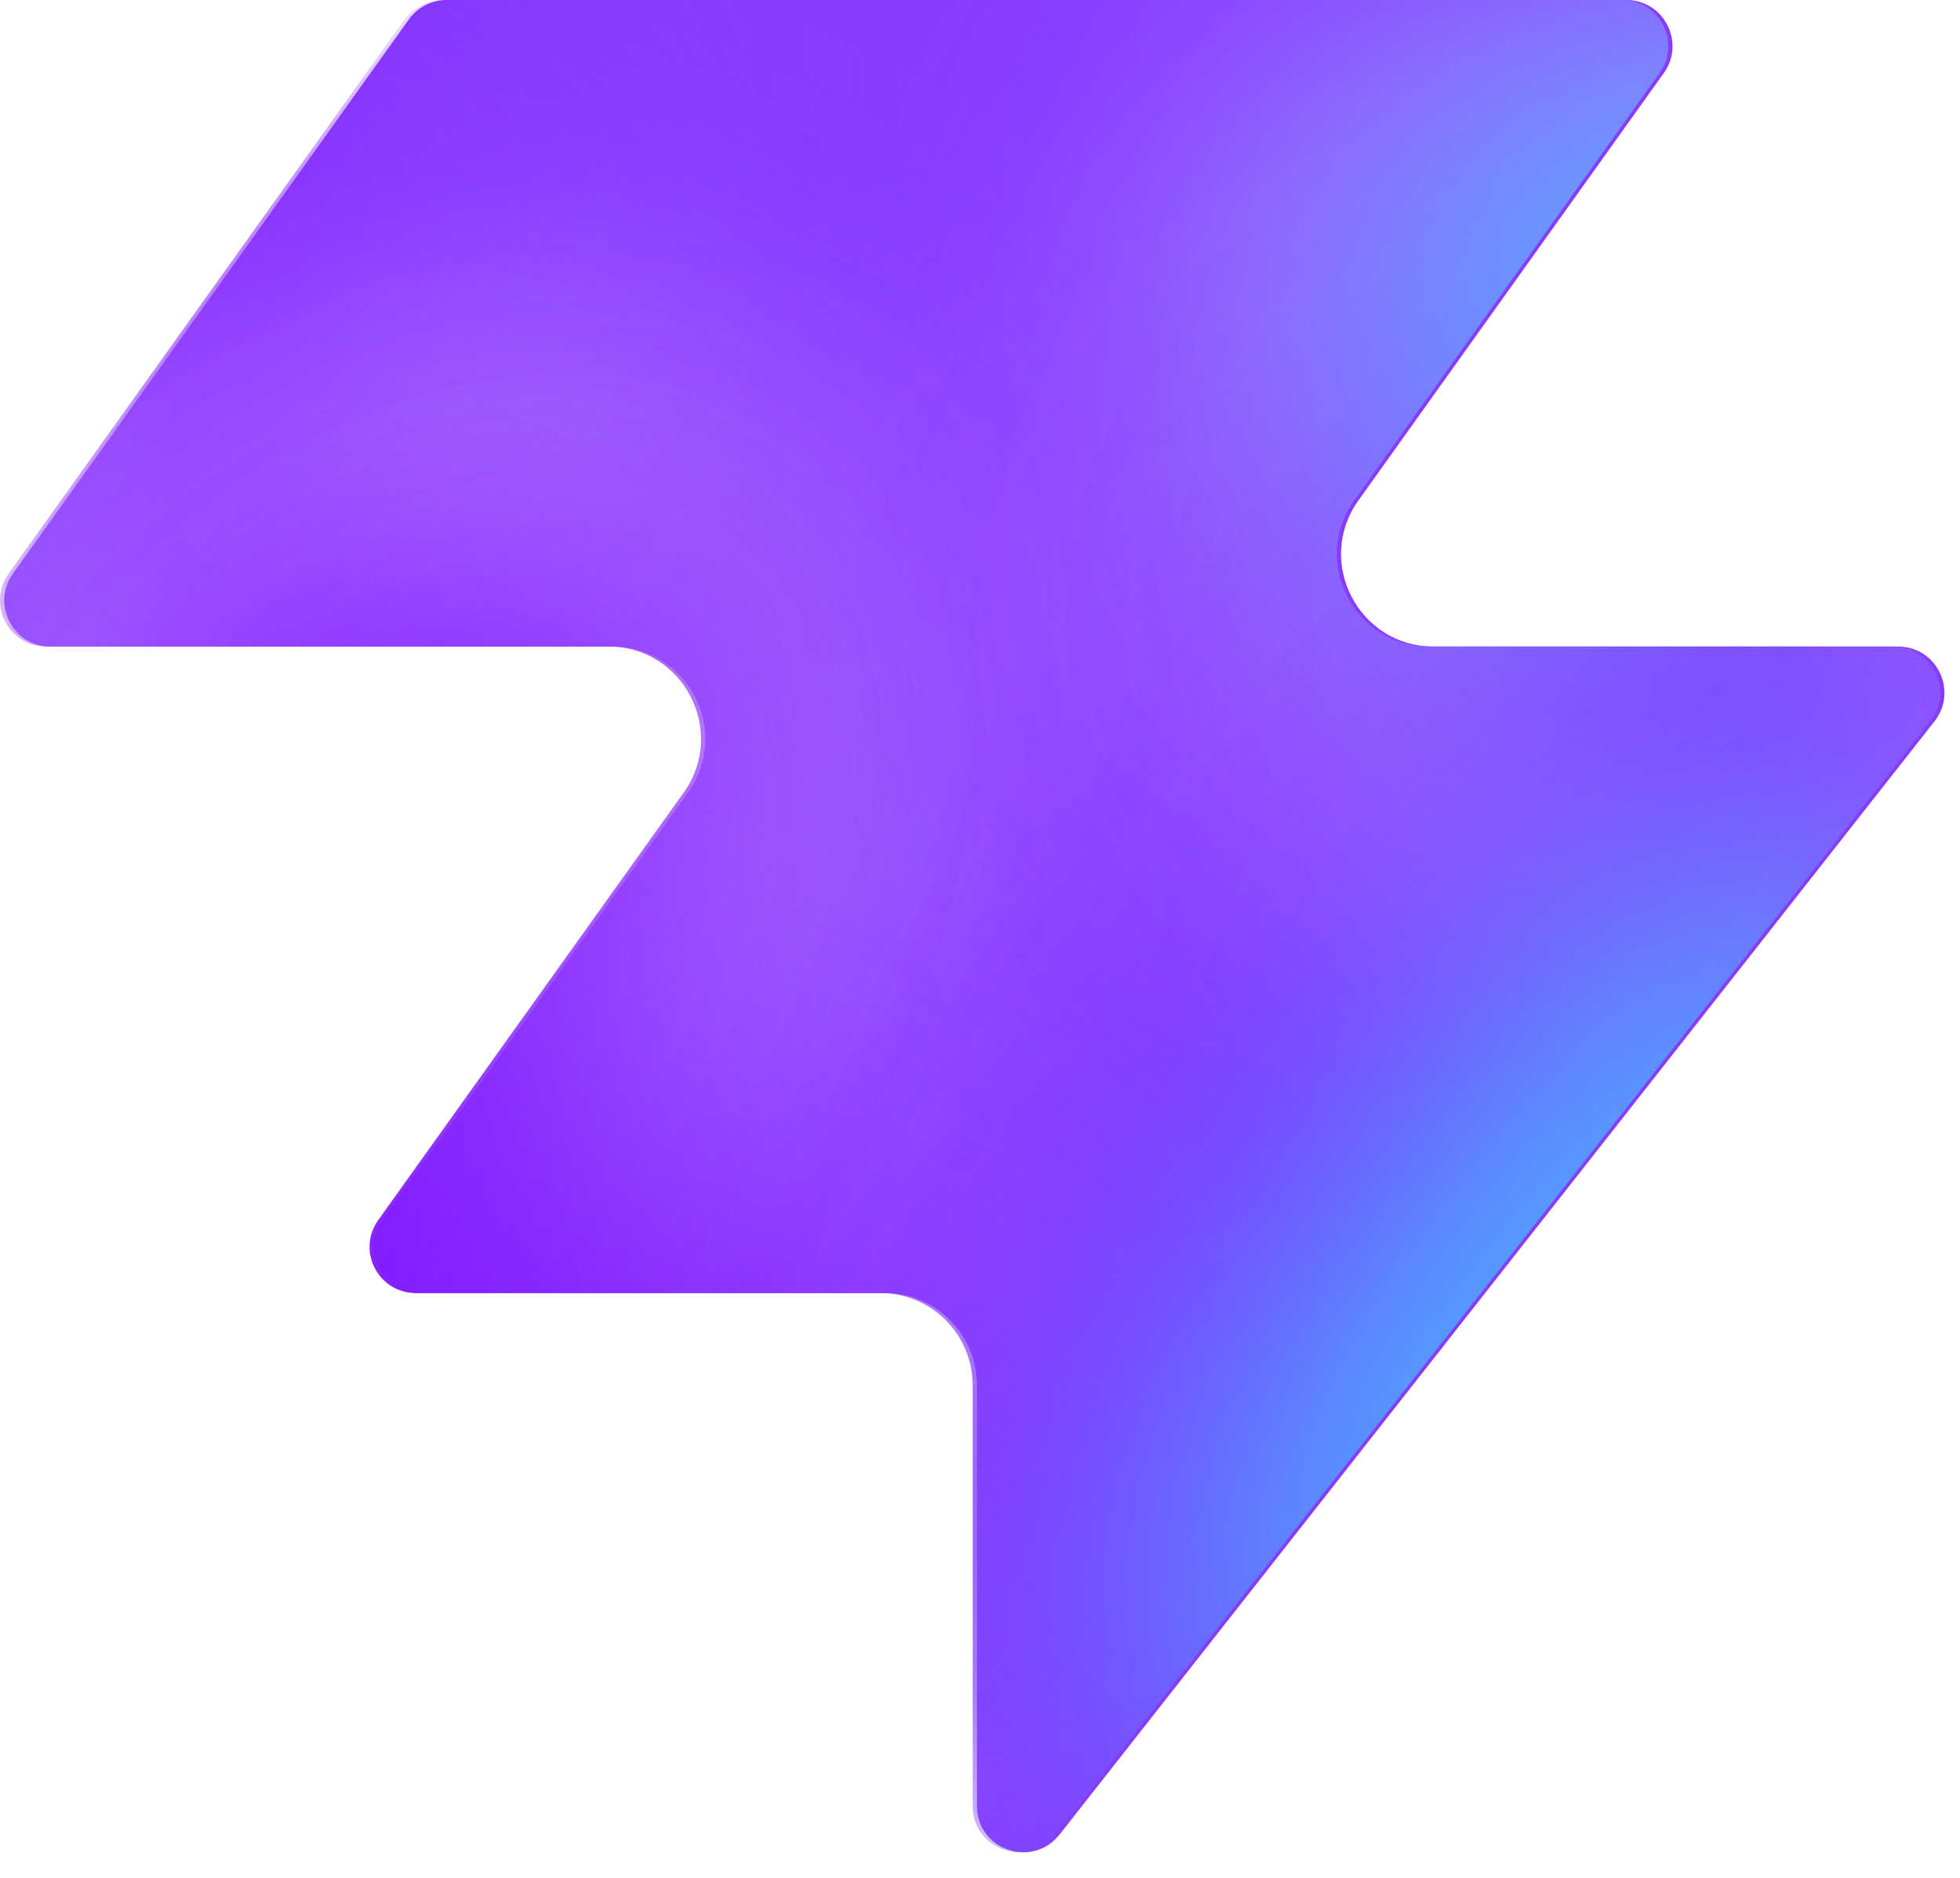
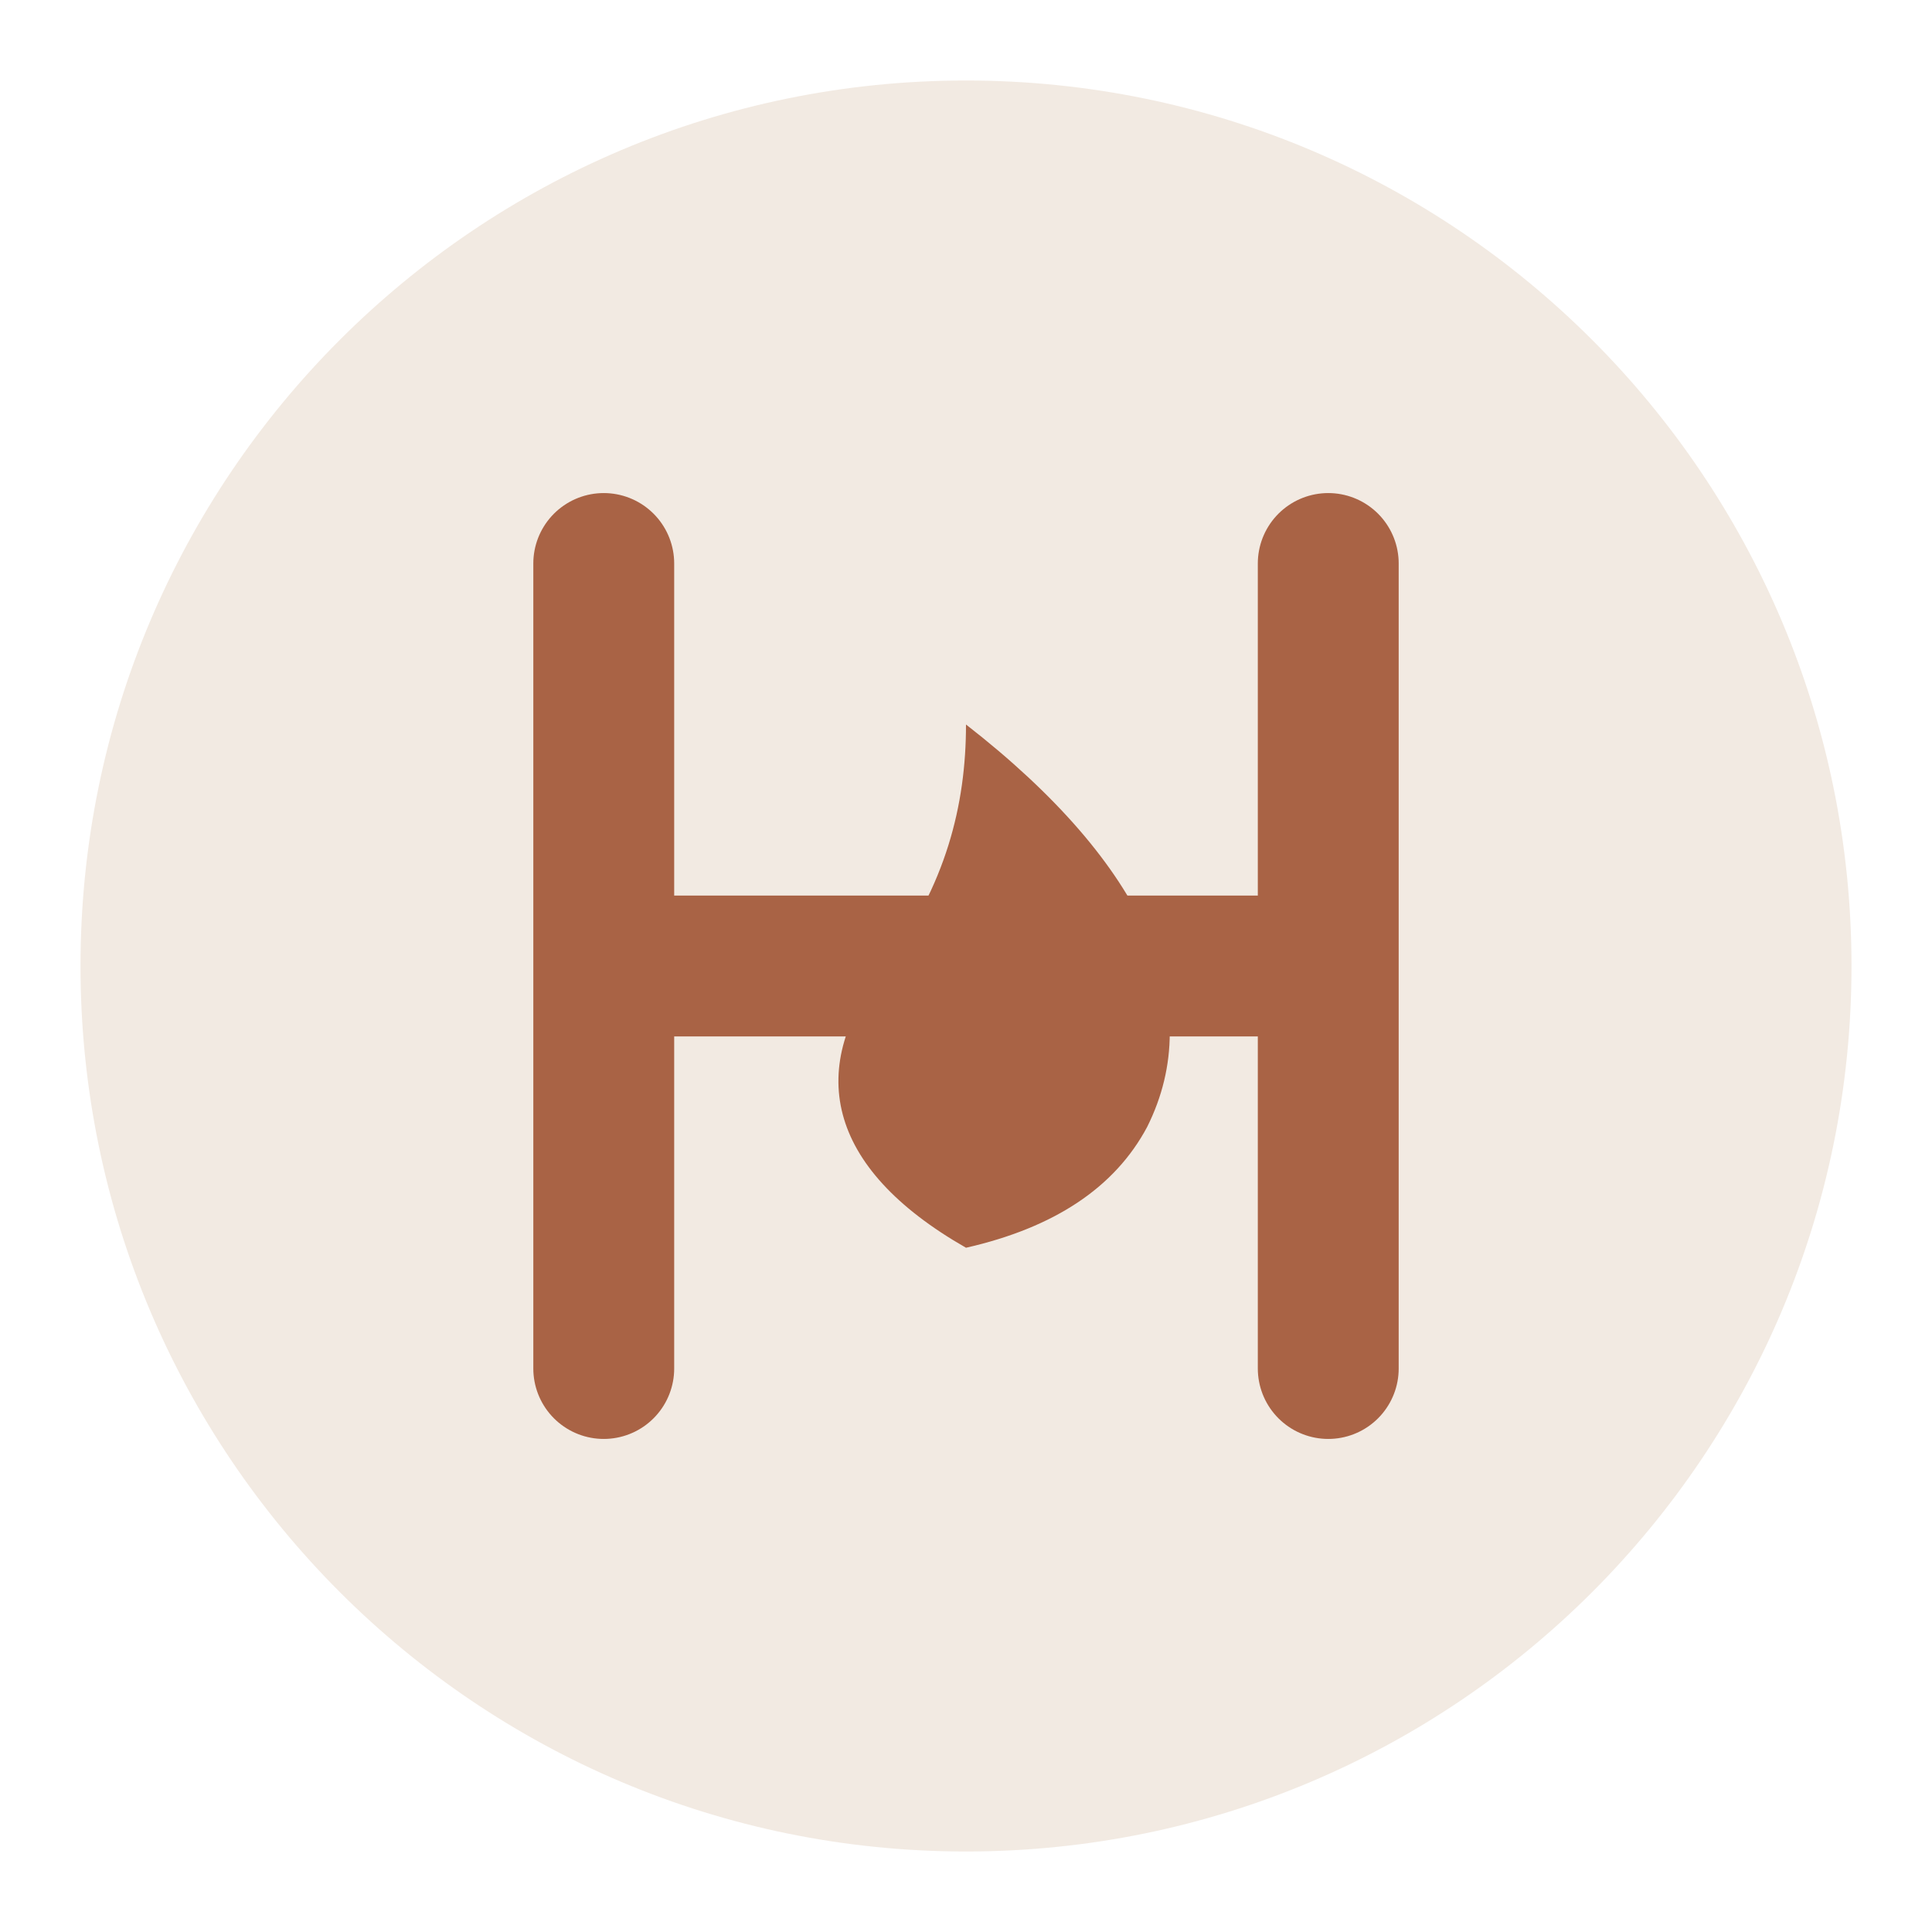
- <svg xmlns="http://www.w3.org/2000/svg" width="48" height="46" fill="none" viewBox="0 0 48 46">
-   <path fill="#863bff" d="M25.946 44.938c-.664.845-2.021.375-2.021-.698V33.937a2.26 2.26 0 0 0-2.262-2.262H10.287c-.92 0-1.456-1.04-.92-1.788l7.48-10.471c1.07-1.497 0-3.578-1.842-3.578H1.237c-.92 0-1.456-1.04-.92-1.788L10.013.474c.214-.297.556-.474.92-.474h28.894c.92 0 1.456 1.04.92 1.788l-7.48 10.471c-1.07 1.498 0 3.579 1.842 3.579h11.377c.943 0 1.473 1.088.89 1.83L25.947 44.94z" style="fill:#863bff;fill:color(display-p3 .525 .23 1);fill-opacity:1" />
-   <mask id="a" width="48" height="46" x="0" y="0" maskUnits="userSpaceOnUse" style="mask-type:alpha">
-     <path fill="#000" d="M25.842 44.938c-.664.844-2.021.375-2.021-.698V33.937a2.26 2.26 0 0 0-2.262-2.262H10.183c-.92 0-1.456-1.04-.92-1.788l7.48-10.471c1.07-1.498 0-3.579-1.842-3.579H1.133c-.92 0-1.456-1.04-.92-1.787L9.91.473c.214-.297.556-.474.92-.474h28.894c.92 0 1.456 1.04.92 1.788l-7.48 10.471c-1.07 1.498 0 3.578 1.842 3.578h11.377c.943 0 1.473 1.088.89 1.832L25.843 44.94z" style="fill:#000;fill-opacity:1" />
-   </mask>
-   <g mask="url(#a)">
-     <g filter="url(#b)">
-       <ellipse cx="5.508" cy="14.704" fill="#ede6ff" rx="5.508" ry="14.704" style="fill:#ede6ff;fill:color(display-p3 .927 .903 1);fill-opacity:1" transform="matrix(.00324 1 1 -.00324 -4.47 31.516)" />
-     </g>
-     <g filter="url(#c)">
-       <ellipse cx="10.399" cy="29.851" fill="#ede6ff" rx="10.399" ry="29.851" style="fill:#ede6ff;fill:color(display-p3 .927 .903 1);fill-opacity:1" transform="matrix(.00324 1 1 -.00324 -39.328 7.883)" />
-     </g>
-     <g filter="url(#d)">
-       <ellipse cx="5.508" cy="30.487" fill="#7e14ff" rx="5.508" ry="30.487" style="fill:#7e14ff;fill:color(display-p3 .492 .077 1);fill-opacity:1" transform="rotate(89.814 -25.913 -14.639)scale(1 -1)" />
-     </g>
-     <g filter="url(#e)">
-       <ellipse cx="5.508" cy="30.599" fill="#7e14ff" rx="5.508" ry="30.599" style="fill:#7e14ff;fill:color(display-p3 .492 .077 1);fill-opacity:1" transform="rotate(89.814 -32.644 -3.334)scale(1 -1)" />
-     </g>
-     <g filter="url(#f)">
-       <ellipse cx="5.508" cy="30.599" fill="#7e14ff" rx="5.508" ry="30.599" style="fill:#7e14ff;fill:color(display-p3 .492 .077 1);fill-opacity:1" transform="matrix(.00324 1 1 -.00324 -34.34 30.47)" />
-     </g>
-     <g filter="url(#g)">
-       <ellipse cx="14.072" cy="22.078" fill="#ede6ff" rx="14.072" ry="22.078" style="fill:#ede6ff;fill:color(display-p3 .927 .903 1);fill-opacity:1" transform="rotate(93.35 24.506 48.493)scale(-1 1)" />
-     </g>
-     <g filter="url(#h)">
-       <ellipse cx="3.47" cy="21.501" fill="#7e14ff" rx="3.47" ry="21.501" style="fill:#7e14ff;fill:color(display-p3 .492 .077 1);fill-opacity:1" transform="rotate(89.009 28.708 47.59)scale(-1 1)" />
-     </g>
-     <g filter="url(#i)">
-       <ellipse cx="3.47" cy="21.501" fill="#7e14ff" rx="3.47" ry="21.501" style="fill:#7e14ff;fill:color(display-p3 .492 .077 1);fill-opacity:1" transform="rotate(89.009 28.708 47.59)scale(-1 1)" />
-     </g>
-     <g filter="url(#j)">
-       <ellipse cx=".387" cy="8.972" fill="#7e14ff" rx="4.407" ry="29.108" style="fill:#7e14ff;fill:color(display-p3 .492 .077 1);fill-opacity:1" transform="rotate(39.51 .387 8.972)" />
-     </g>
-     <g filter="url(#k)">
-       <ellipse cx="47.523" cy="-6.092" fill="#7e14ff" rx="4.407" ry="29.108" style="fill:#7e14ff;fill:color(display-p3 .492 .077 1);fill-opacity:1" transform="rotate(37.892 47.523 -6.092)" />
-     </g>
-     <g filter="url(#l)">
-       <ellipse cx="41.412" cy="6.333" fill="#47bfff" rx="5.971" ry="9.665" style="fill:#47bfff;fill:color(display-p3 .28 .748 1);fill-opacity:1" transform="rotate(37.892 41.412 6.333)" />
-     </g>
-     <g filter="url(#m)">
-       <ellipse cx="-1.879" cy="38.332" fill="#7e14ff" rx="4.407" ry="29.108" style="fill:#7e14ff;fill:color(display-p3 .492 .077 1);fill-opacity:1" transform="rotate(37.892 -1.88 38.332)" />
-     </g>
-     <g filter="url(#n)">
-       <ellipse cx="-1.879" cy="38.332" fill="#7e14ff" rx="4.407" ry="29.108" style="fill:#7e14ff;fill:color(display-p3 .492 .077 1);fill-opacity:1" transform="rotate(37.892 -1.88 38.332)" />
-     </g>
-     <g filter="url(#o)">
-       <ellipse cx="35.651" cy="29.907" fill="#7e14ff" rx="4.407" ry="29.108" style="fill:#7e14ff;fill:color(display-p3 .492 .077 1);fill-opacity:1" transform="rotate(37.892 35.651 29.907)" />
-     </g>
-     <g filter="url(#p)">
-       <ellipse cx="38.418" cy="32.4" fill="#47bfff" rx="5.971" ry="15.297" style="fill:#47bfff;fill:color(display-p3 .28 .748 1);fill-opacity:1" transform="rotate(37.892 38.418 32.4)" />
-     </g>
-   </g>
-   <defs>
-     <filter id="b" width="60.045" height="41.654" x="-19.77" y="16.149" color-interpolation-filters="sRGB" filterUnits="userSpaceOnUse">
-       <feFlood flood-opacity="0" result="BackgroundImageFix" />
-       <feBlend in="SourceGraphic" in2="BackgroundImageFix" result="shape" />
-       <feGaussianBlur result="effect1_foregroundBlur_2002_17158" stdDeviation="7.659" />
-     </filter>
-     <filter id="c" width="90.34" height="51.437" x="-54.613" y="-7.533" color-interpolation-filters="sRGB" filterUnits="userSpaceOnUse">
-       <feFlood flood-opacity="0" result="BackgroundImageFix" />
-       <feBlend in="SourceGraphic" in2="BackgroundImageFix" result="shape" />
-       <feGaussianBlur result="effect1_foregroundBlur_2002_17158" stdDeviation="7.659" />
-     </filter>
-     <filter id="d" width="79.355" height="29.4" x="-49.64" y="2.03" color-interpolation-filters="sRGB" filterUnits="userSpaceOnUse">
-       <feFlood flood-opacity="0" result="BackgroundImageFix" />
-       <feBlend in="SourceGraphic" in2="BackgroundImageFix" result="shape" />
-       <feGaussianBlur result="effect1_foregroundBlur_2002_17158" stdDeviation="4.596" />
-     </filter>
-     <filter id="e" width="79.579" height="29.4" x="-45.045" y="20.029" color-interpolation-filters="sRGB" filterUnits="userSpaceOnUse">
-       <feFlood flood-opacity="0" result="BackgroundImageFix" />
-       <feBlend in="SourceGraphic" in2="BackgroundImageFix" result="shape" />
-       <feGaussianBlur result="effect1_foregroundBlur_2002_17158" stdDeviation="4.596" />
-     </filter>
-     <filter id="f" width="79.579" height="29.4" x="-43.513" y="21.178" color-interpolation-filters="sRGB" filterUnits="userSpaceOnUse">
-       <feFlood flood-opacity="0" result="BackgroundImageFix" />
-       <feBlend in="SourceGraphic" in2="BackgroundImageFix" result="shape" />
-       <feGaussianBlur result="effect1_foregroundBlur_2002_17158" stdDeviation="4.596" />
-     </filter>
-     <filter id="g" width="74.749" height="58.852" x="15.756" y="-17.901" color-interpolation-filters="sRGB" filterUnits="userSpaceOnUse">
-       <feFlood flood-opacity="0" result="BackgroundImageFix" />
-       <feBlend in="SourceGraphic" in2="BackgroundImageFix" result="shape" />
-       <feGaussianBlur result="effect1_foregroundBlur_2002_17158" stdDeviation="7.659" />
-     </filter>
-     <filter id="h" width="61.377" height="25.362" x="23.548" y="2.284" color-interpolation-filters="sRGB" filterUnits="userSpaceOnUse">
-       <feFlood flood-opacity="0" result="BackgroundImageFix" />
-       <feBlend in="SourceGraphic" in2="BackgroundImageFix" result="shape" />
-       <feGaussianBlur result="effect1_foregroundBlur_2002_17158" stdDeviation="4.596" />
-     </filter>
-     <filter id="i" width="61.377" height="25.362" x="23.548" y="2.284" color-interpolation-filters="sRGB" filterUnits="userSpaceOnUse">
-       <feFlood flood-opacity="0" result="BackgroundImageFix" />
-       <feBlend in="SourceGraphic" in2="BackgroundImageFix" result="shape" />
-       <feGaussianBlur result="effect1_foregroundBlur_2002_17158" stdDeviation="4.596" />
-     </filter>
-     <filter id="j" width="56.045" height="63.649" x="-27.636" y="-22.853" color-interpolation-filters="sRGB" filterUnits="userSpaceOnUse">
-       <feFlood flood-opacity="0" result="BackgroundImageFix" />
-       <feBlend in="SourceGraphic" in2="BackgroundImageFix" result="shape" />
-       <feGaussianBlur result="effect1_foregroundBlur_2002_17158" stdDeviation="4.596" />
-     </filter>
-     <filter id="k" width="54.814" height="64.646" x="20.116" y="-38.415" color-interpolation-filters="sRGB" filterUnits="userSpaceOnUse">
-       <feFlood flood-opacity="0" result="BackgroundImageFix" />
-       <feBlend in="SourceGraphic" in2="BackgroundImageFix" result="shape" />
-       <feGaussianBlur result="effect1_foregroundBlur_2002_17158" stdDeviation="4.596" />
-     </filter>
-     <filter id="l" width="33.541" height="35.313" x="24.641" y="-11.323" color-interpolation-filters="sRGB" filterUnits="userSpaceOnUse">
-       <feFlood flood-opacity="0" result="BackgroundImageFix" />
-       <feBlend in="SourceGraphic" in2="BackgroundImageFix" result="shape" />
-       <feGaussianBlur result="effect1_foregroundBlur_2002_17158" stdDeviation="4.596" />
-     </filter>
-     <filter id="m" width="54.814" height="64.646" x="-29.286" y="6.009" color-interpolation-filters="sRGB" filterUnits="userSpaceOnUse">
-       <feFlood flood-opacity="0" result="BackgroundImageFix" />
-       <feBlend in="SourceGraphic" in2="BackgroundImageFix" result="shape" />
-       <feGaussianBlur result="effect1_foregroundBlur_2002_17158" stdDeviation="4.596" />
-     </filter>
-     <filter id="n" width="54.814" height="64.646" x="-29.286" y="6.009" color-interpolation-filters="sRGB" filterUnits="userSpaceOnUse">
-       <feFlood flood-opacity="0" result="BackgroundImageFix" />
-       <feBlend in="SourceGraphic" in2="BackgroundImageFix" result="shape" />
-       <feGaussianBlur result="effect1_foregroundBlur_2002_17158" stdDeviation="4.596" />
-     </filter>
-     <filter id="o" width="54.814" height="64.646" x="8.244" y="-2.416" color-interpolation-filters="sRGB" filterUnits="userSpaceOnUse">
-       <feFlood flood-opacity="0" result="BackgroundImageFix" />
-       <feBlend in="SourceGraphic" in2="BackgroundImageFix" result="shape" />
-       <feGaussianBlur result="effect1_foregroundBlur_2002_17158" stdDeviation="4.596" />
-     </filter>
-     <filter id="p" width="39.409" height="43.623" x="18.713" y="10.588" color-interpolation-filters="sRGB" filterUnits="userSpaceOnUse">
-       <feFlood flood-opacity="0" result="BackgroundImageFix" />
-       <feBlend in="SourceGraphic" in2="BackgroundImageFix" result="shape" />
-       <feGaussianBlur result="effect1_foregroundBlur_2002_17158" stdDeviation="4.596" />
-     </filter>
-   </defs>
+ <svg xmlns="http://www.w3.org/2000/svg" viewBox="0 0 48 48" fill="none">
+   <circle cx="24" cy="24" r="22" fill="#F2EAE2" />
+   <path d="M15 34V14M33 34V14M15 24H33" stroke="#A96345" stroke-width="3.5" stroke-linecap="round" />
+   <path d="M24 31C20.5 29 20 26.5 22 24C23.5 22 24 20 24 18C28.5 21.5 30 25 28.5 28C27.7 29.5 26.2 30.5 24 31Z" fill="#A96345" />
</svg>
